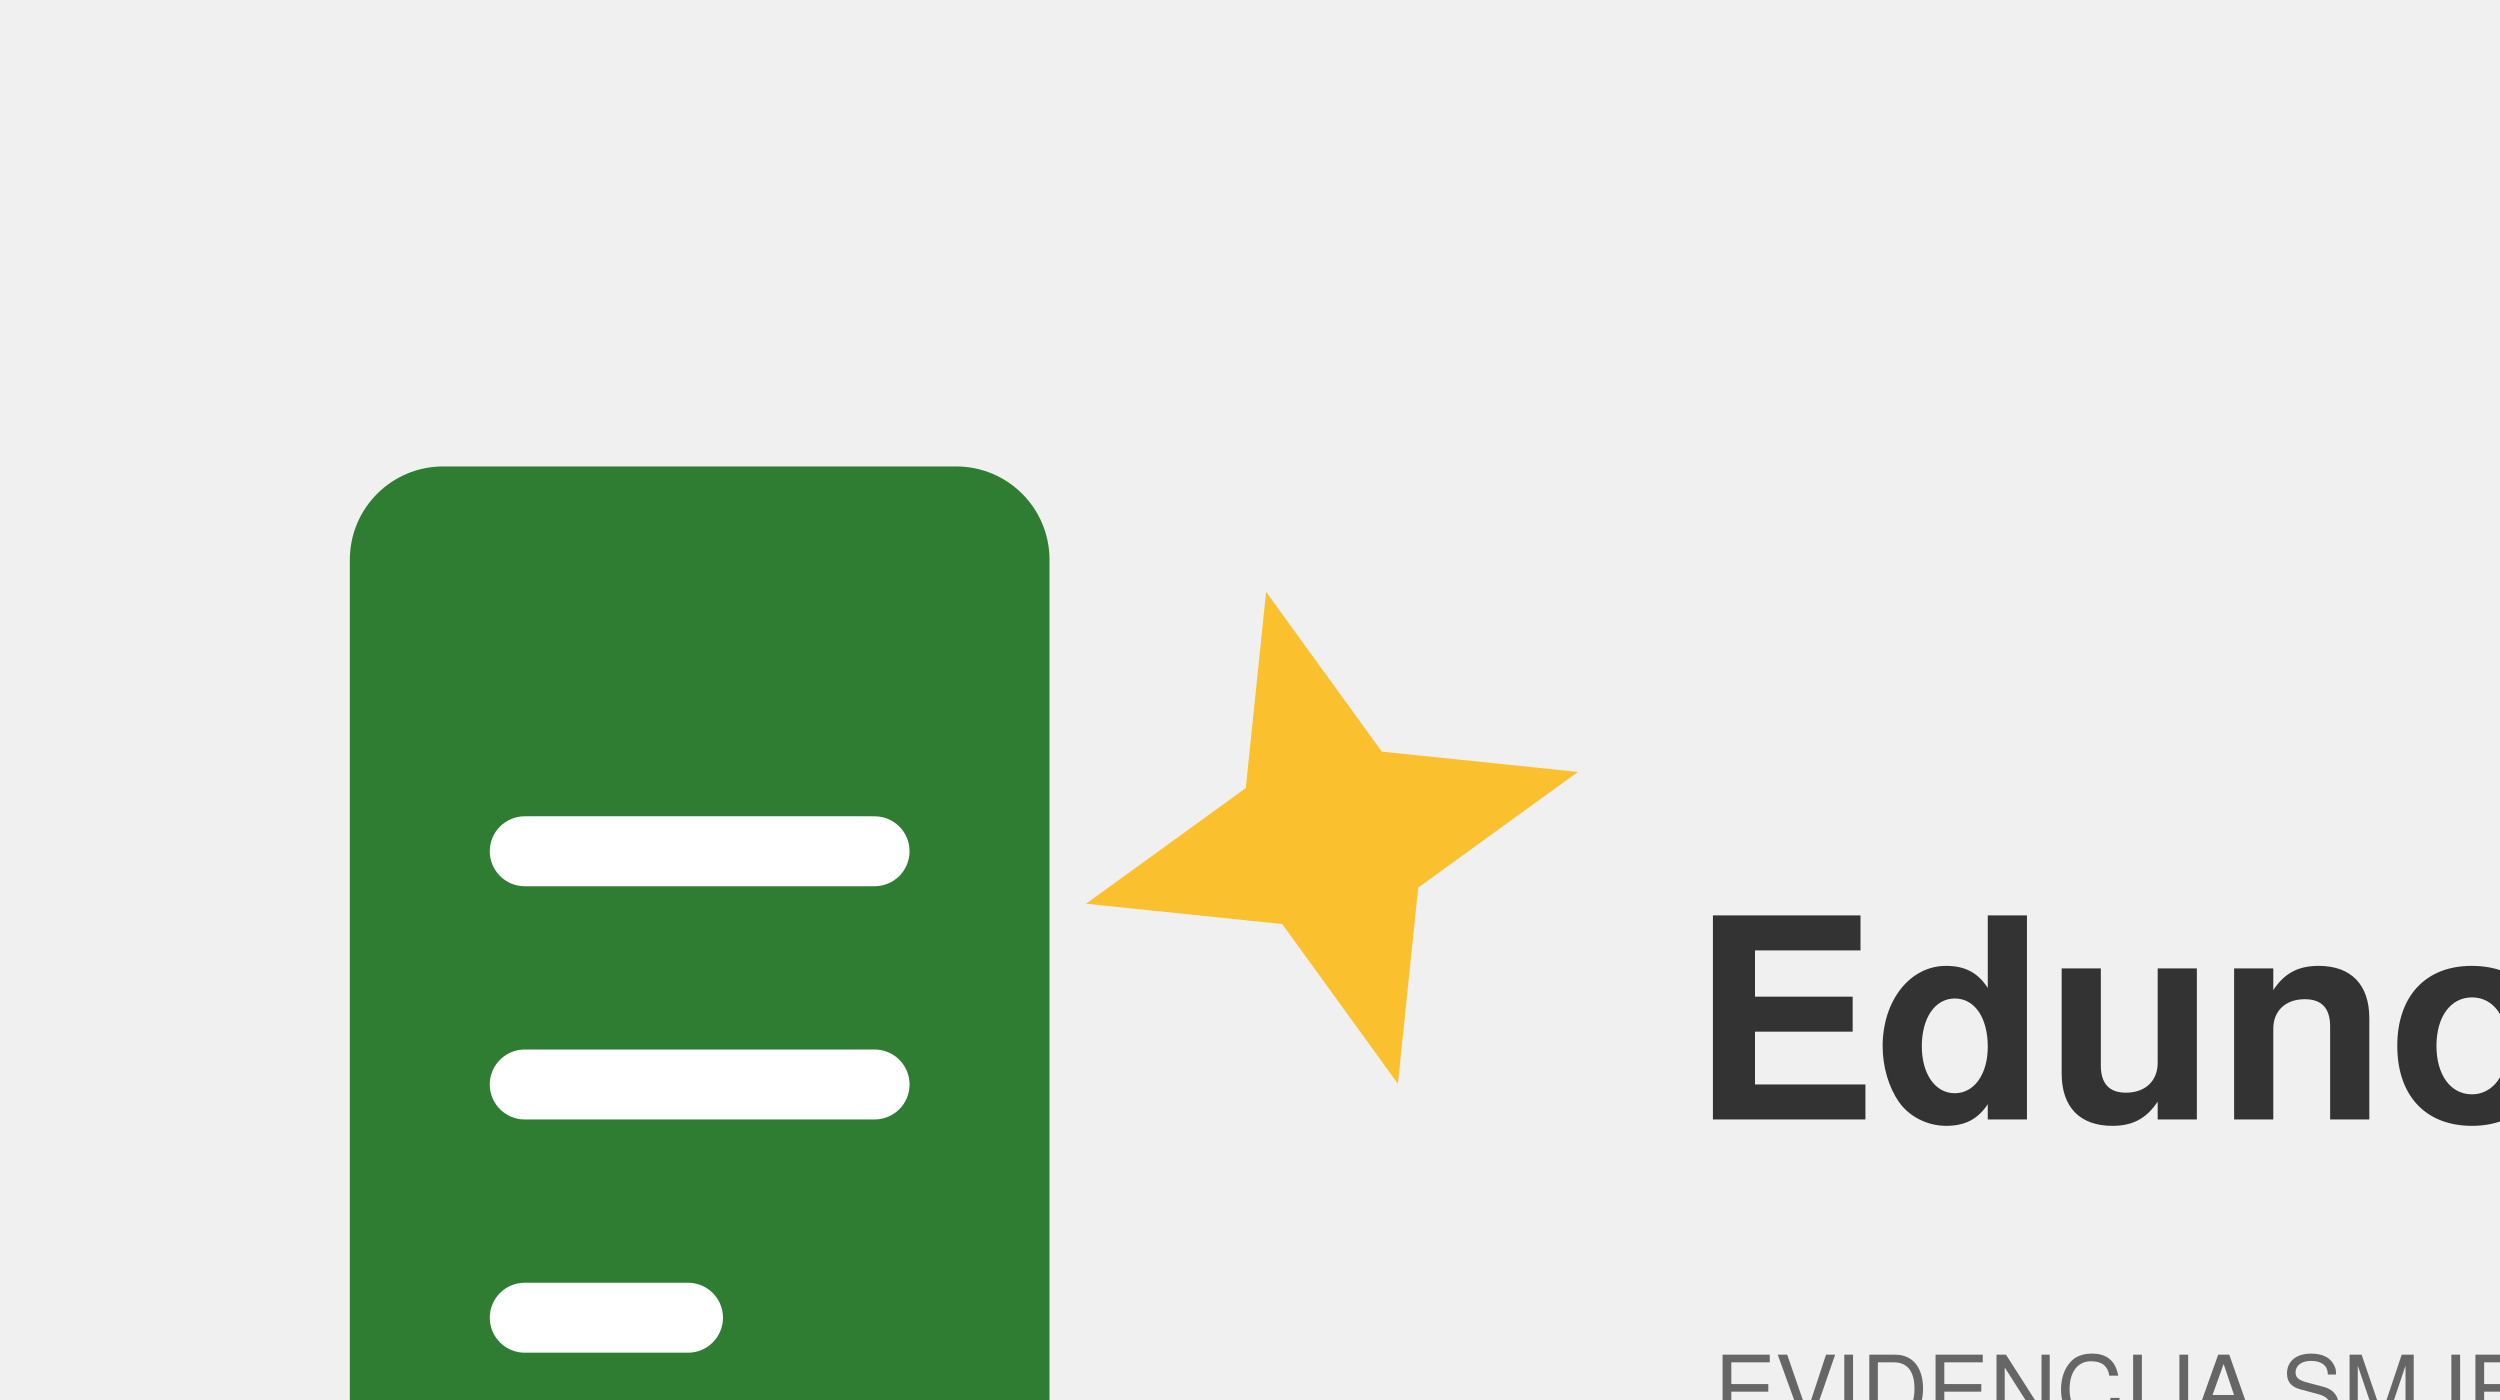
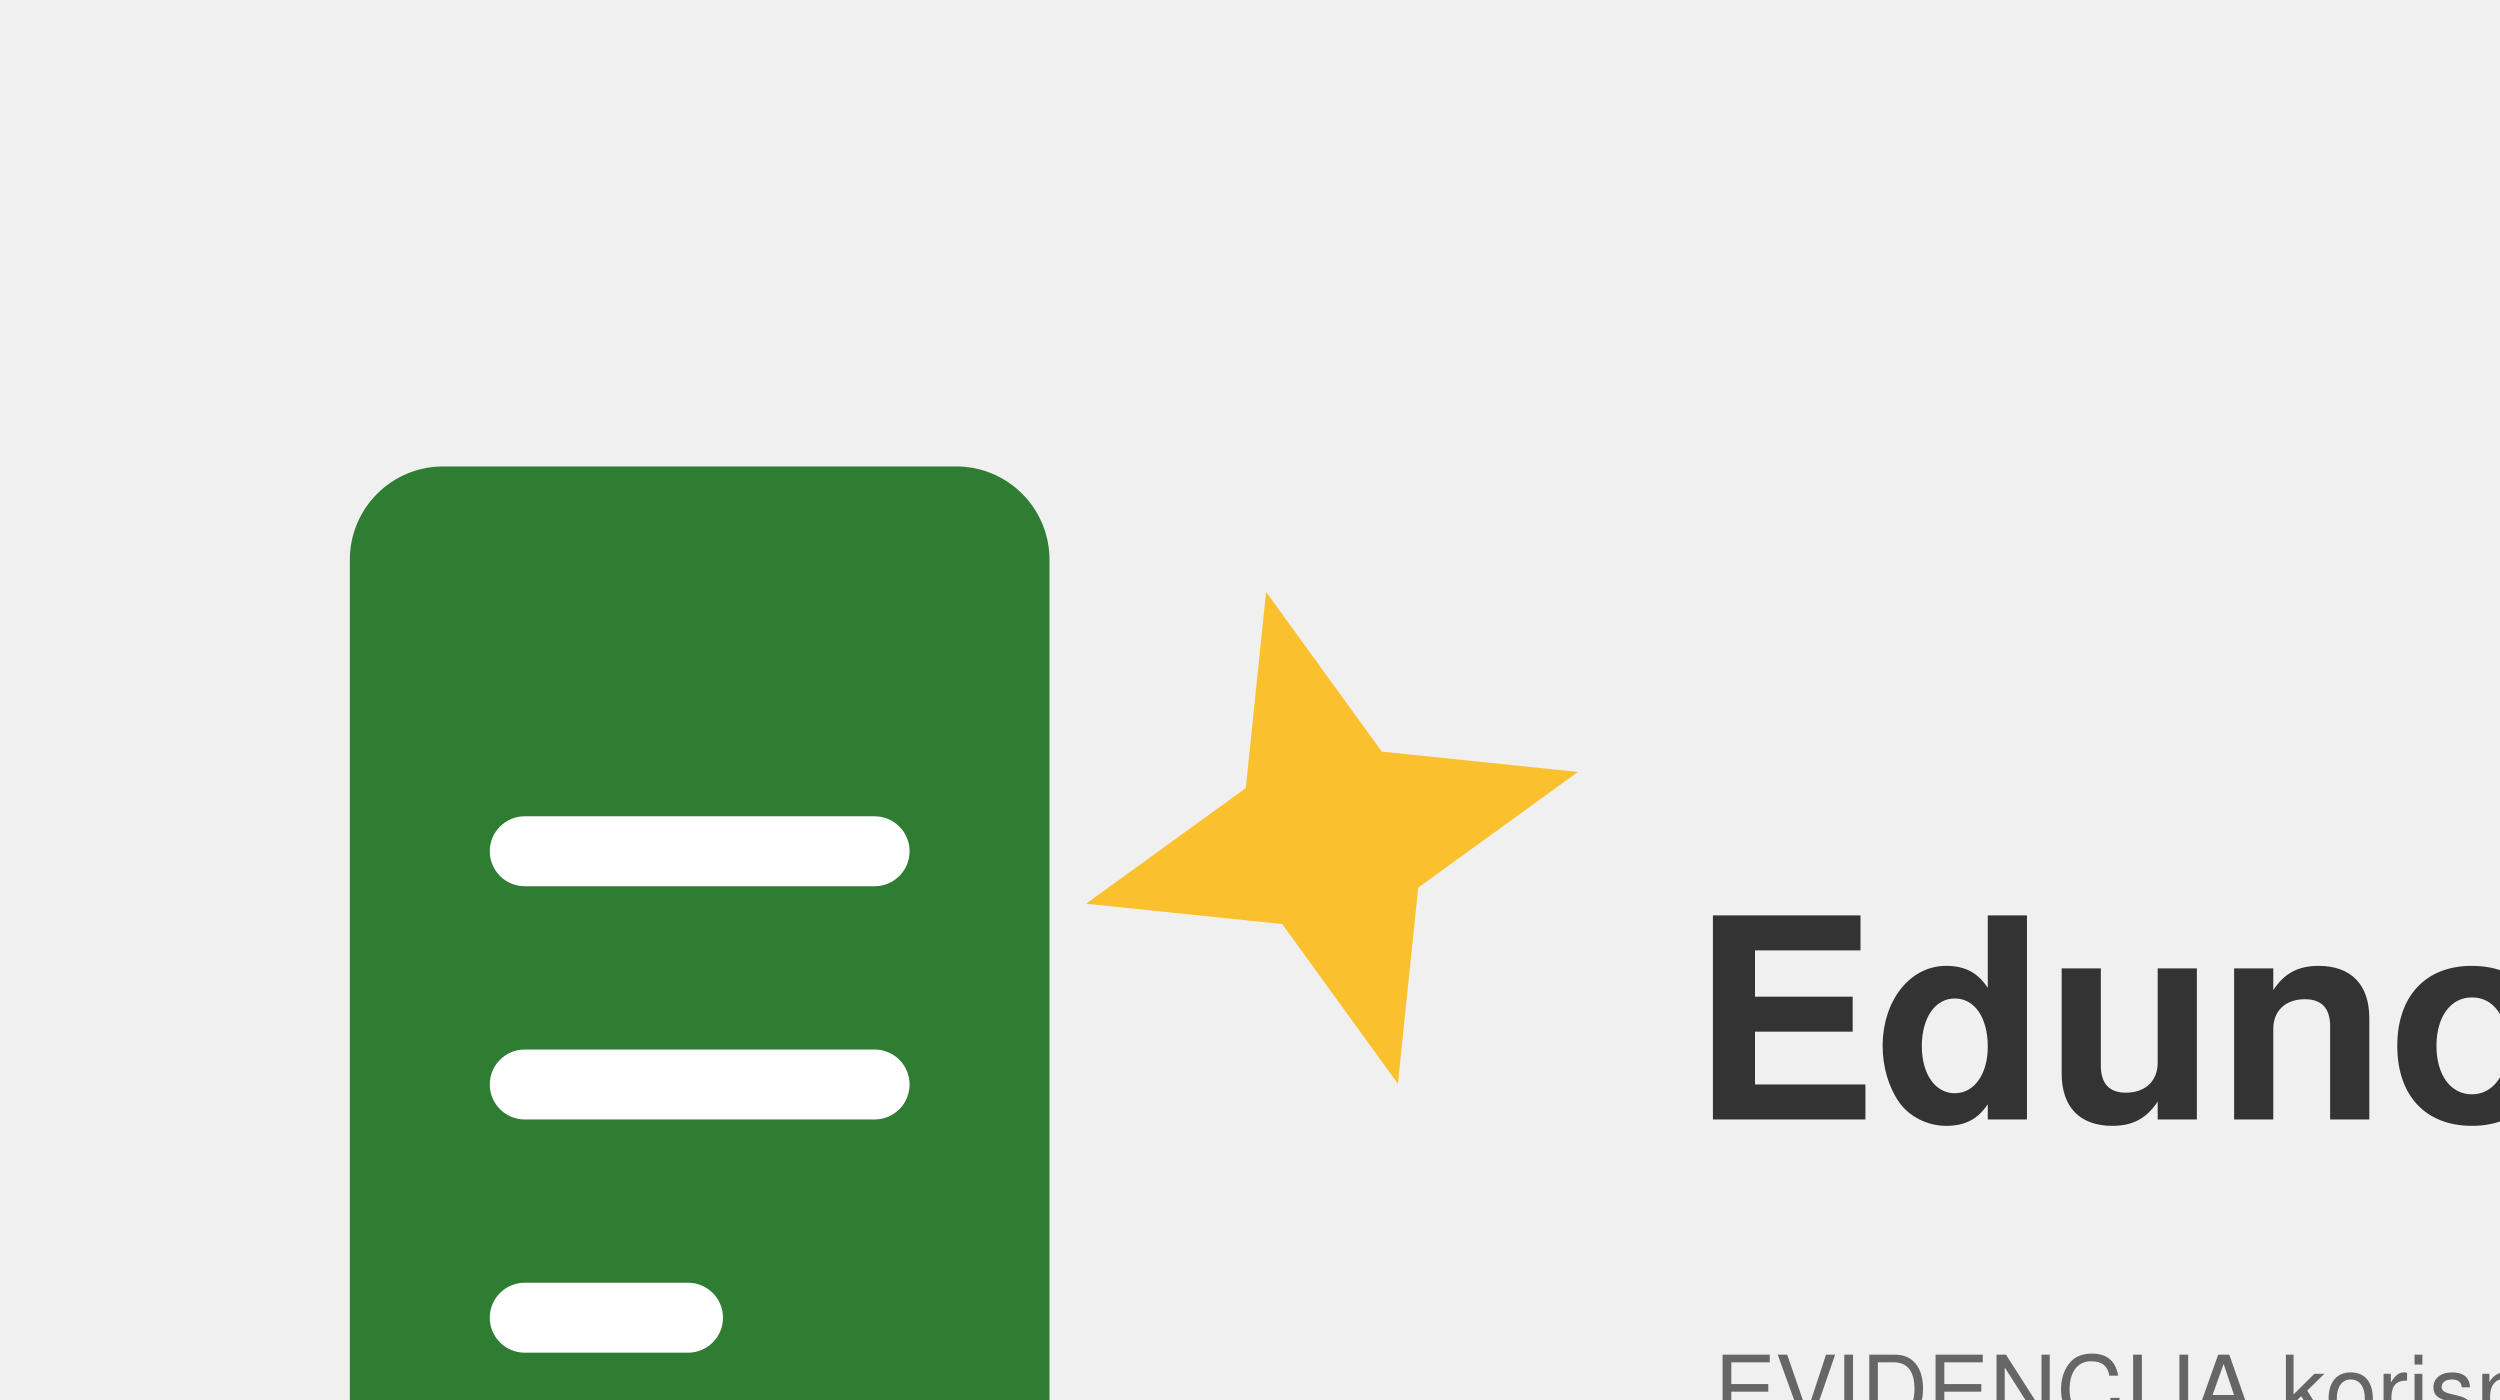
<svg xmlns="http://www.w3.org/2000/svg" version="1.1">
  <defs>
    <linearGradient x1="0%" y1="0%" x2="100%" y2="100%" id="grad1">
      <stop stop-color="#1A531A" offset="0%" />
      <stop stop-color="#2E7D32" offset="100%" />
    </linearGradient>
  </defs>
  <g id="Edunova_Logo" stroke="none" stroke-width="1" fill="none" fill-rule="evenodd">
    <g id="Icon" transform="translate(30, 40)">
      <path d="M0,8 C0,3.582 3.582,0 8,0 L52,0 C56.418,0 60,3.582 60,8 L60,112 C60,116.418 56.418,120 52,120 L8,120 C3.582,120 0,116.418 0,112 L0,8 Z" id="Rectangle" fill="#2E7D32" />
      <rect id="Line_1" fill="#FFFFFF" x="12" y="30" width="36" height="6" rx="3" />
      <rect id="Line_2" fill="#FFFFFF" x="12" y="50" width="36" height="6" rx="3" />
      <rect id="Line_3" fill="#FFFFFF" x="12" y="70" width="20" height="6" rx="3" />
      <path d="M78.188,25.812 L84.225,10.012 L90.262,25.812 L106.061,31.848 L90.262,37.885 L84.225,53.684 L78.188,37.885 L62.389,31.848 L78.188,25.812 Z" id="Star" fill="#FBC02D" transform="translate(84.225, 31.84818) rotate(-15) translate(-84.225, -31.84818) " />
    </g>
    <g id="Text" transform="translate(145, 50)" fill="#333333" font-family="HelveticaNeue-Bold, Helvetica Neue, Helvetica, Arial, sans-serif">
      <text id="Edunova" font-size="24" font-weight="bold">
        <tspan x="0" y="46">Edunova</tspan>
      </text>
      <text id="Evidencija-grupa_red1" font-family="HelveticaNeue, Helvetica Neue, Helvetica, Arial, sans-serif" font-size="8" font-weight="normal" fill="#666666">
-         <tspan x="2" y="72">EVIDENCIJA SMJEROVA, </tspan>
+         <tspan x="2" y="72">EVIDENCIJA korisnikOVA, </tspan>
      </text>
      <text id="Evidencija-grupa_red2" font-family="HelveticaNeue, Helvetica Neue, Helvetica, Arial, sans-serif" font-size="8" font-weight="normal" fill="#666666">
        <tspan x="2" y="92">GRUPA I POLAZNIKA</tspan>
      </text>
    </g>
  </g>
</svg>
